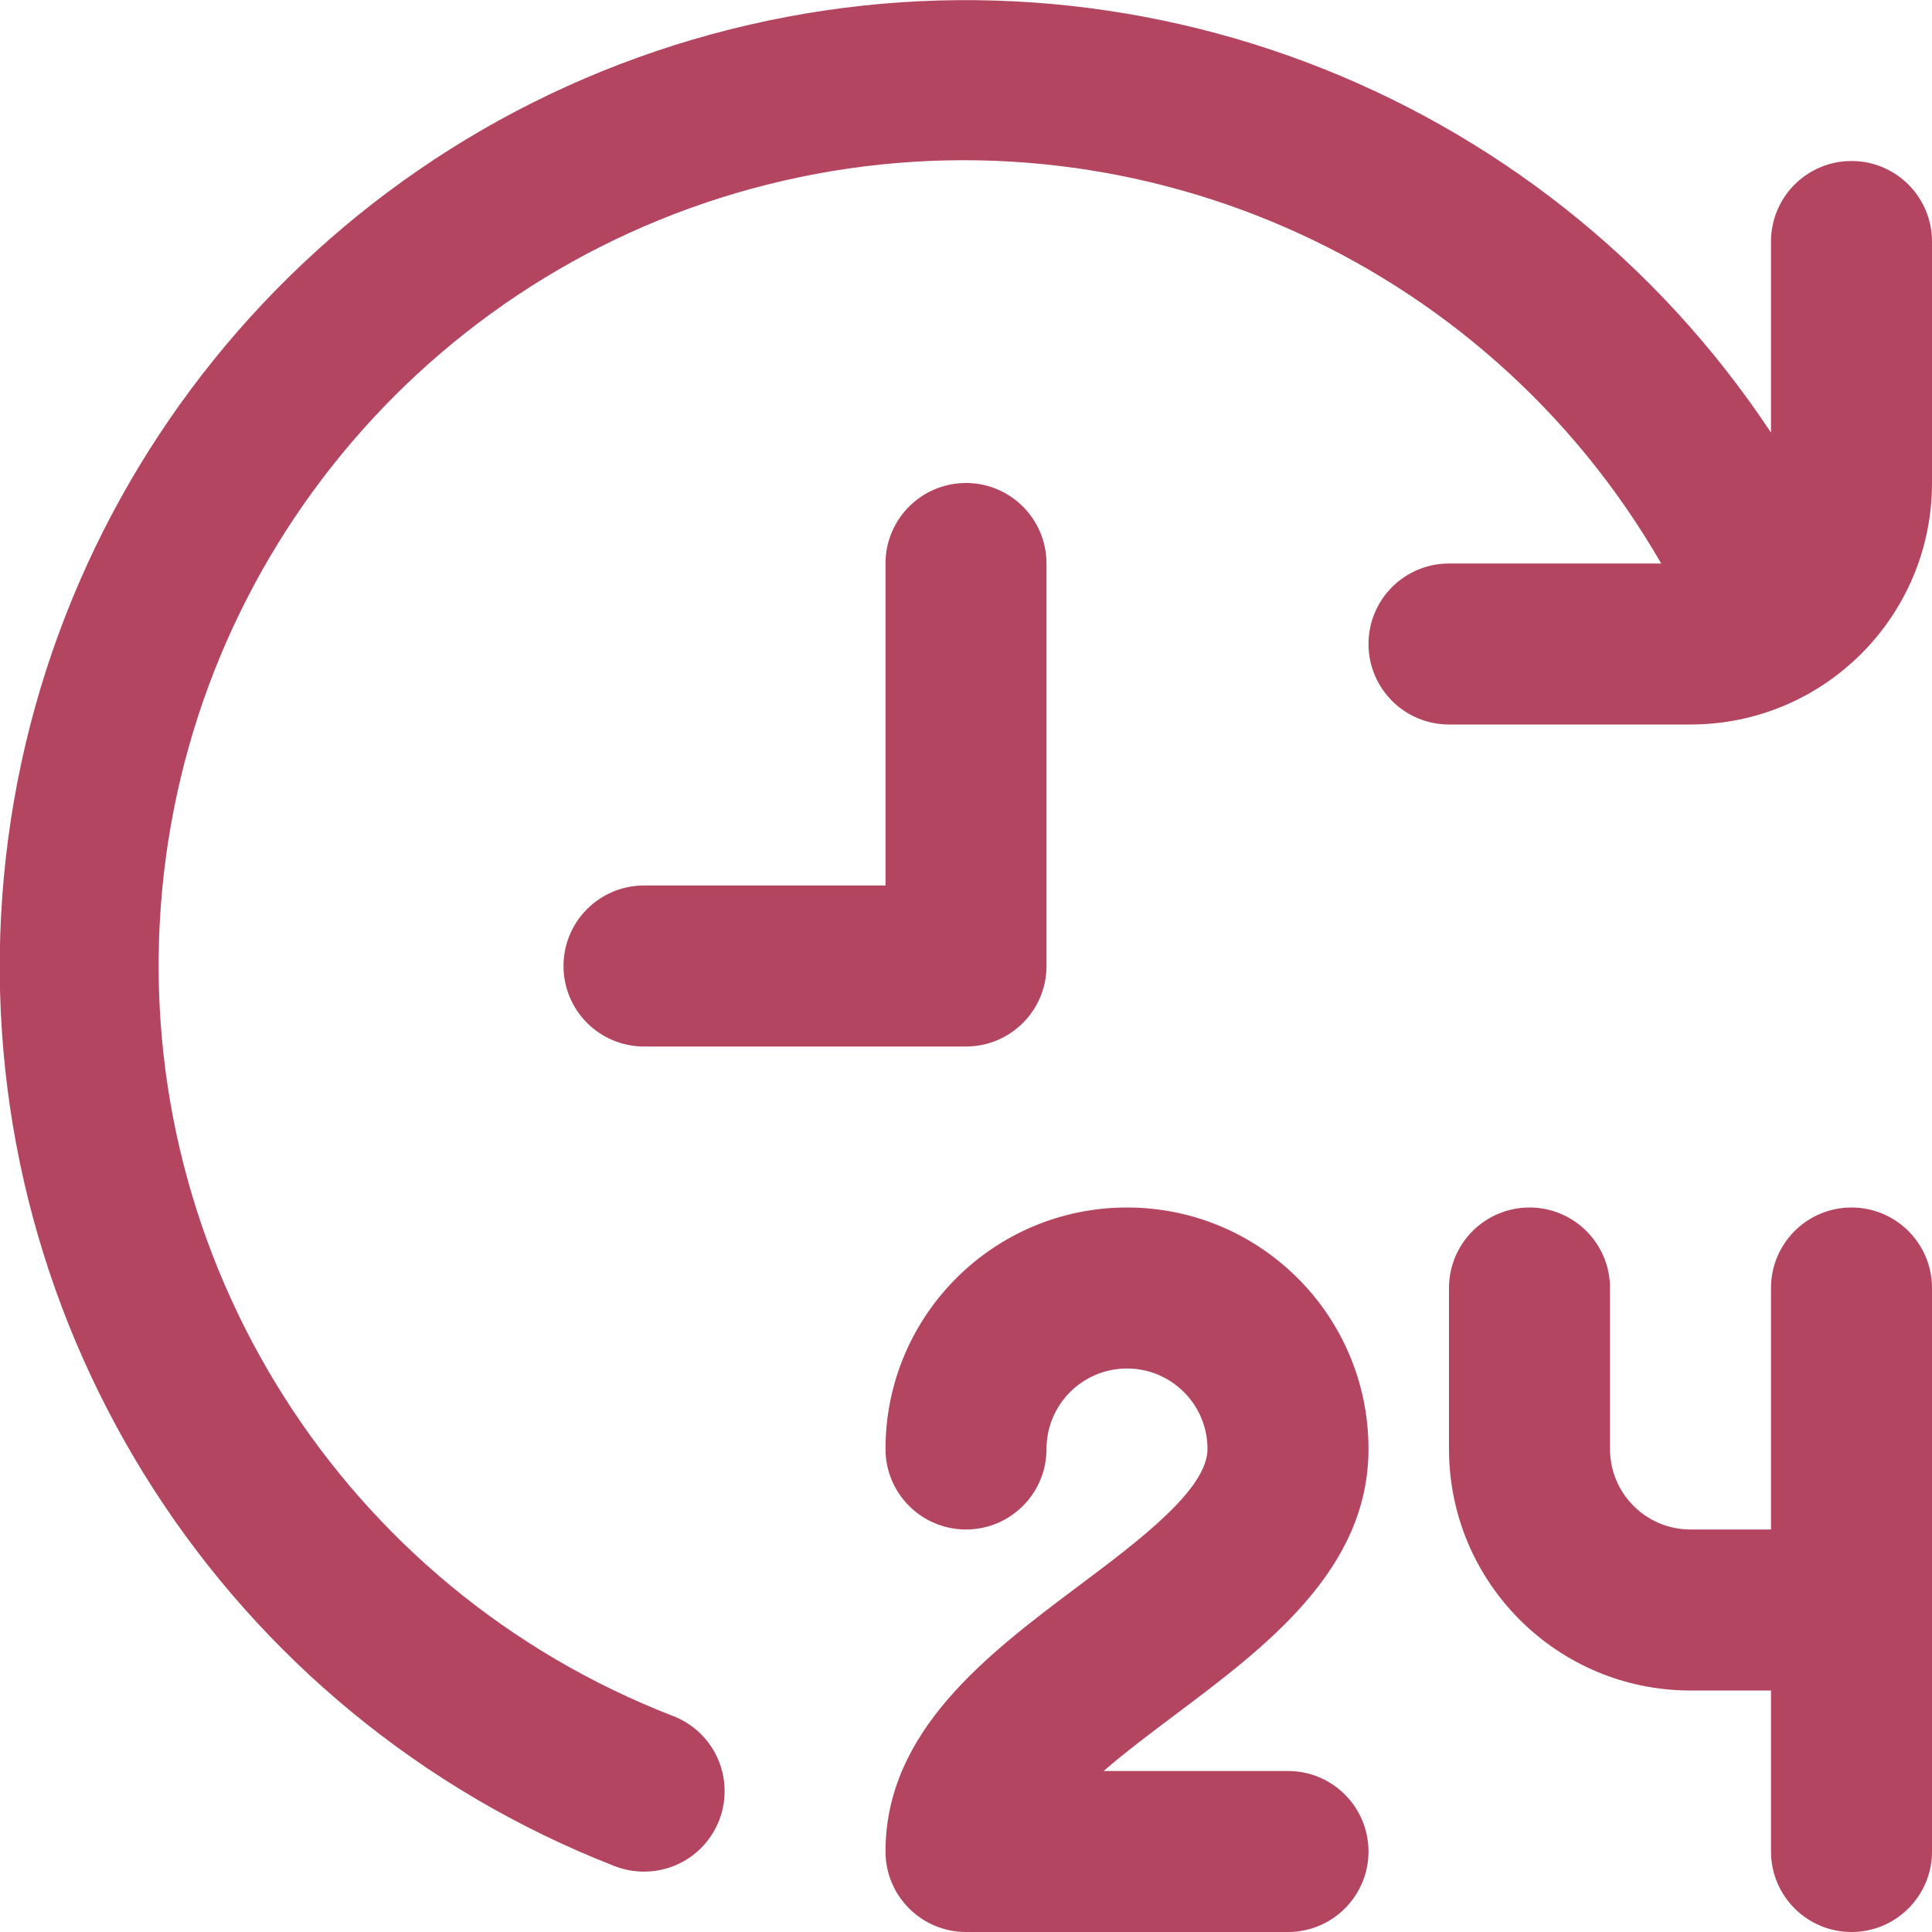
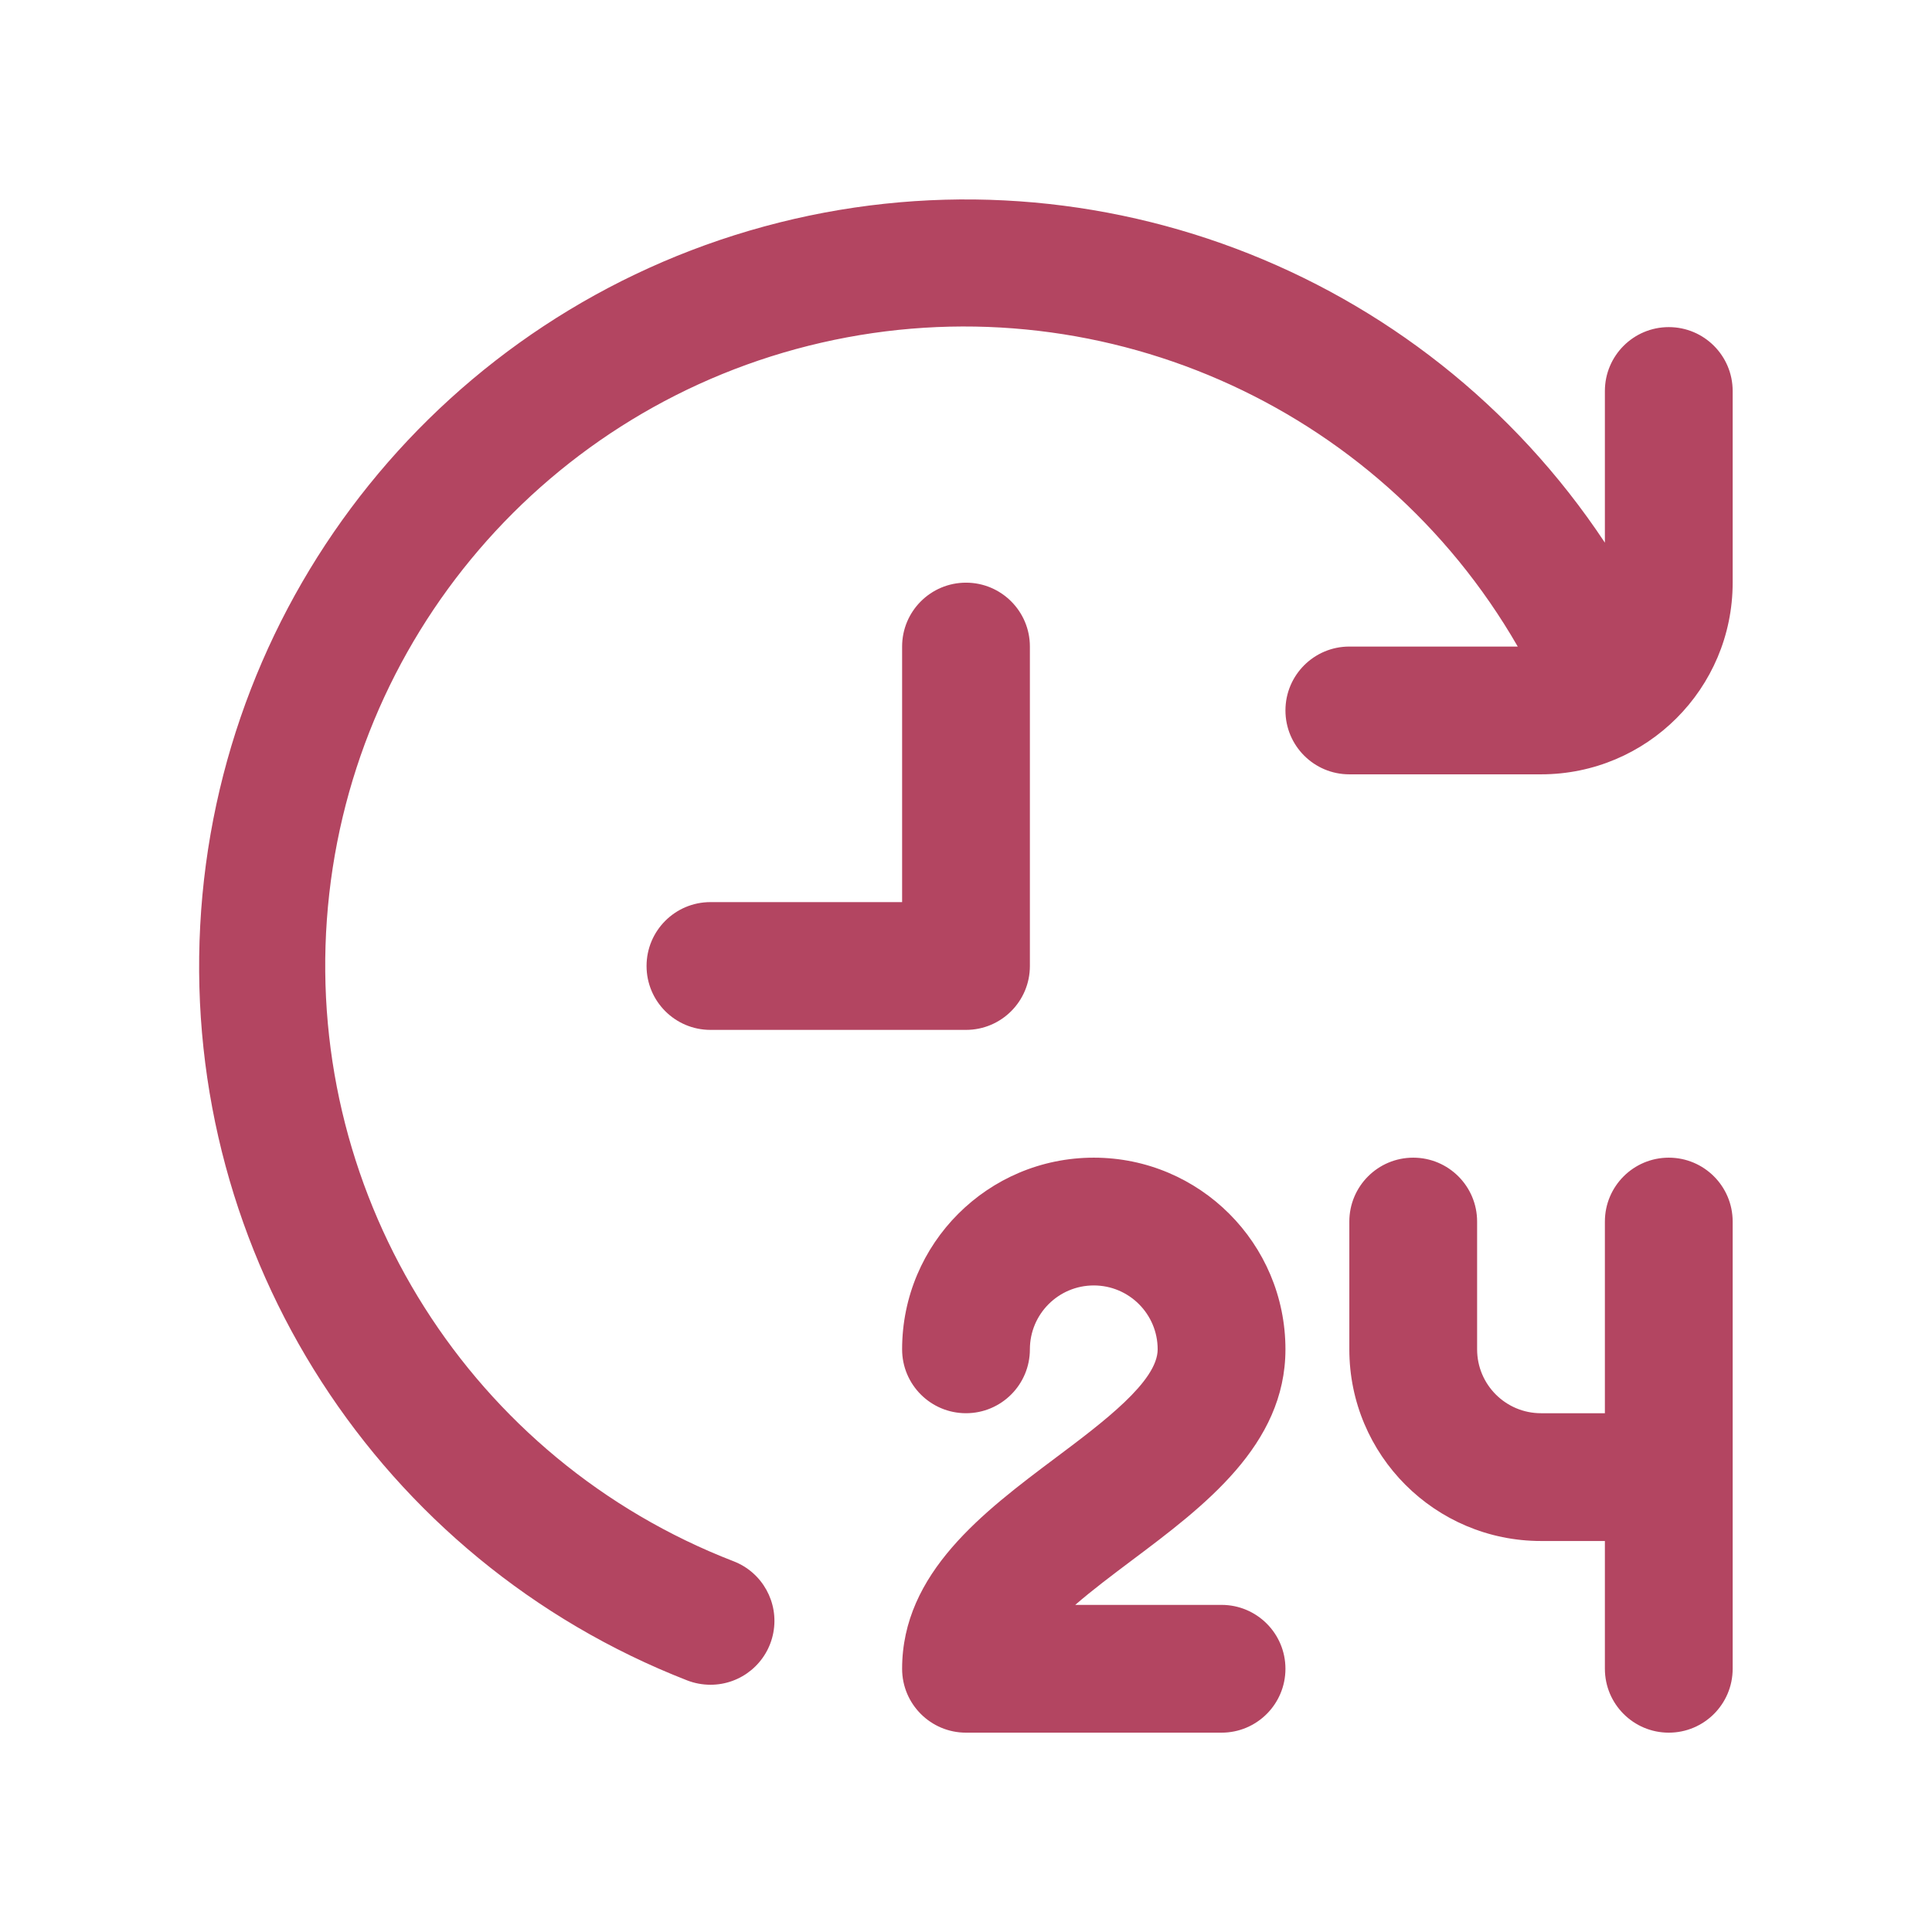
- <svg xmlns="http://www.w3.org/2000/svg" fill="#b34561" width="221px" height="221px" viewBox="0 0 24 24" id="Layer_1" data-name="Layer 1">
+ <svg xmlns="http://www.w3.org/2000/svg" fill="#b34561" width="256px" height="256px" viewBox="-3.12 -3.12 30.24 30.24" id="Layer_1" data-name="Layer 1">
  <g id="SVGRepo_bgCarrier" stroke-width="0" />
  <g id="SVGRepo_tracerCarrier" stroke-linecap="round" stroke-linejoin="round" />
  <g id="SVGRepo_iconCarrier">
    <path d="M14.6,21.3c-.3.226-.619.464-.89.7H16a1,1,0,0,1,0,2H12a1,1,0,0,1-1-1c0-1.5,1.275-2.456,2.4-3.3.75-.562,1.6-1.2,1.6-1.7a1,1,0,0,0-2,0,1,1,0,0,1-2,0,3,3,0,0,1,6,0C17,19.5,15.725,20.456,14.6,21.3ZM23,15a1,1,0,0,0-1,1v3H21a1,1,0,0,1-1-1V16a1,1,0,0,0-2,0v2a3,3,0,0,0,3,3h1v2a1,1,0,0,0,2,0V16A1,1,0,0,0,23,15ZM13,12V7a1,1,0,0,0-2,0v4H8a1,1,0,0,0,0,2h4A1,1,0,0,0,13,12ZM23,2a1,1,0,0,0-1,1V5.374A12,12,0,1,0,7.636,23.182,1.015,1.015,0,0,0,8,23.25a1,1,0,0,0,.364-1.932A10,10,0,1,1,20.636,7H18a1,1,0,0,0,0,2h3a3,3,0,0,0,3-3V3A1,1,0,0,0,23,2Z" />
  </g>
</svg>
